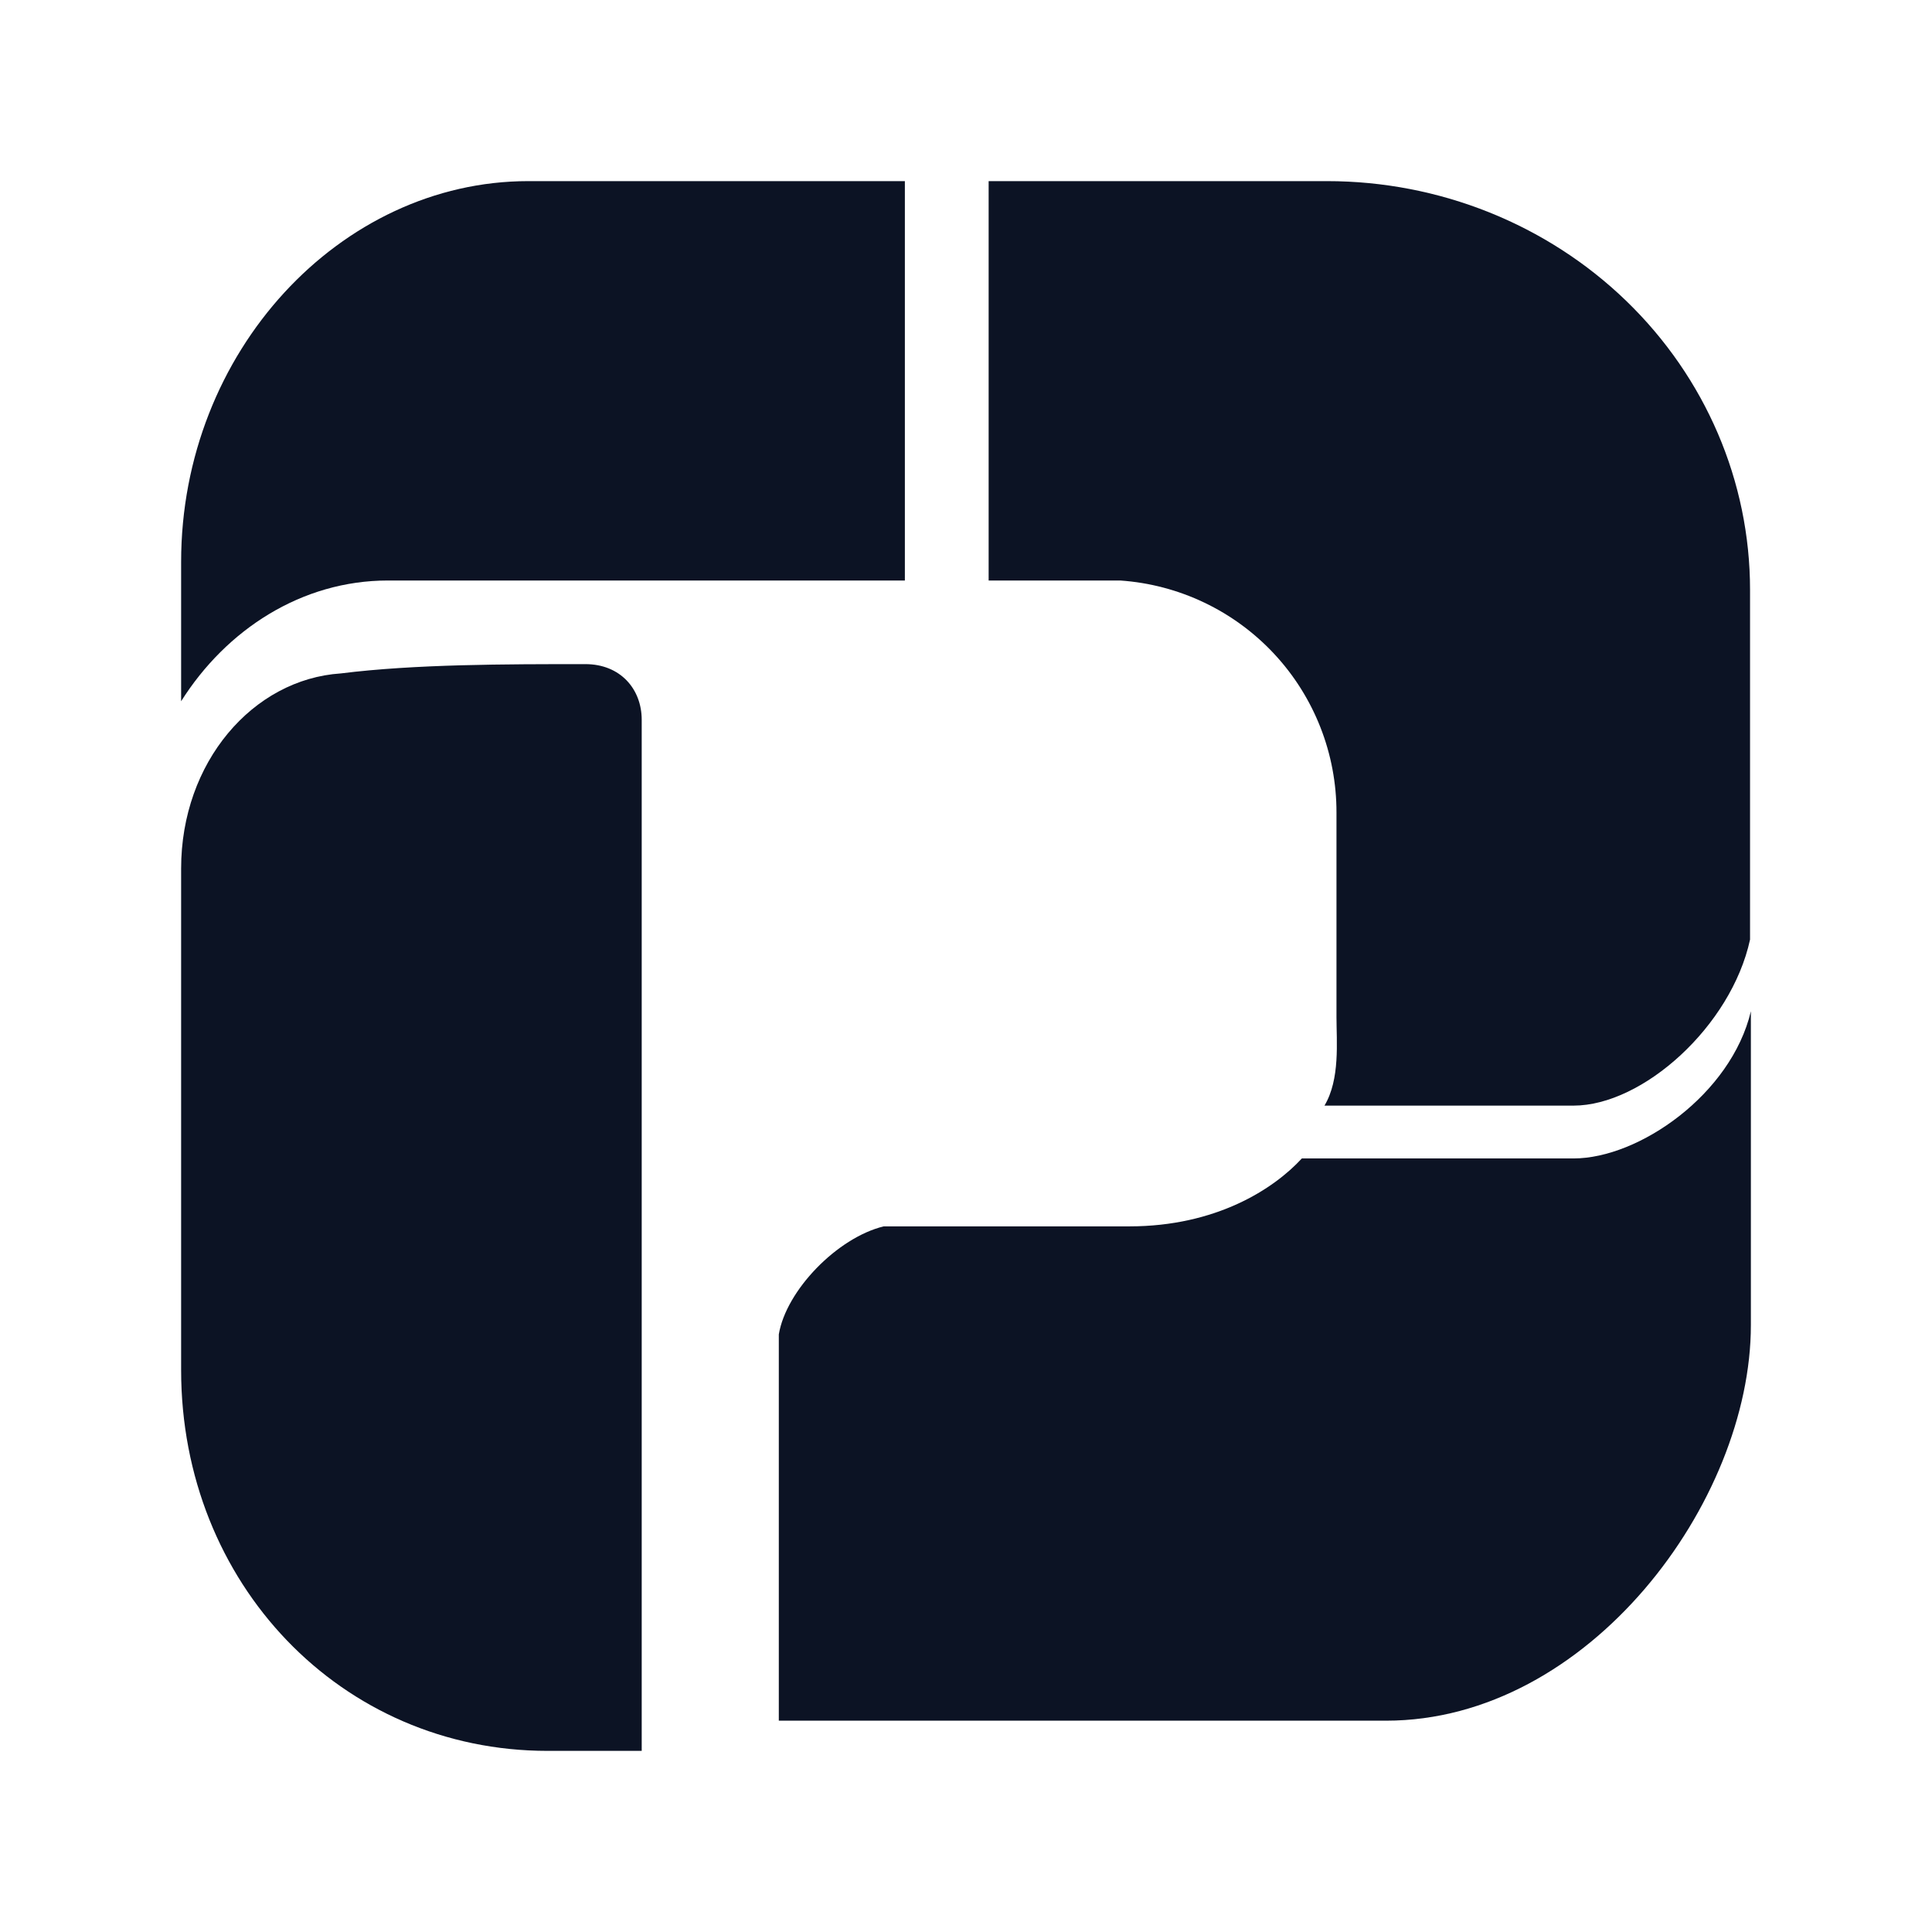
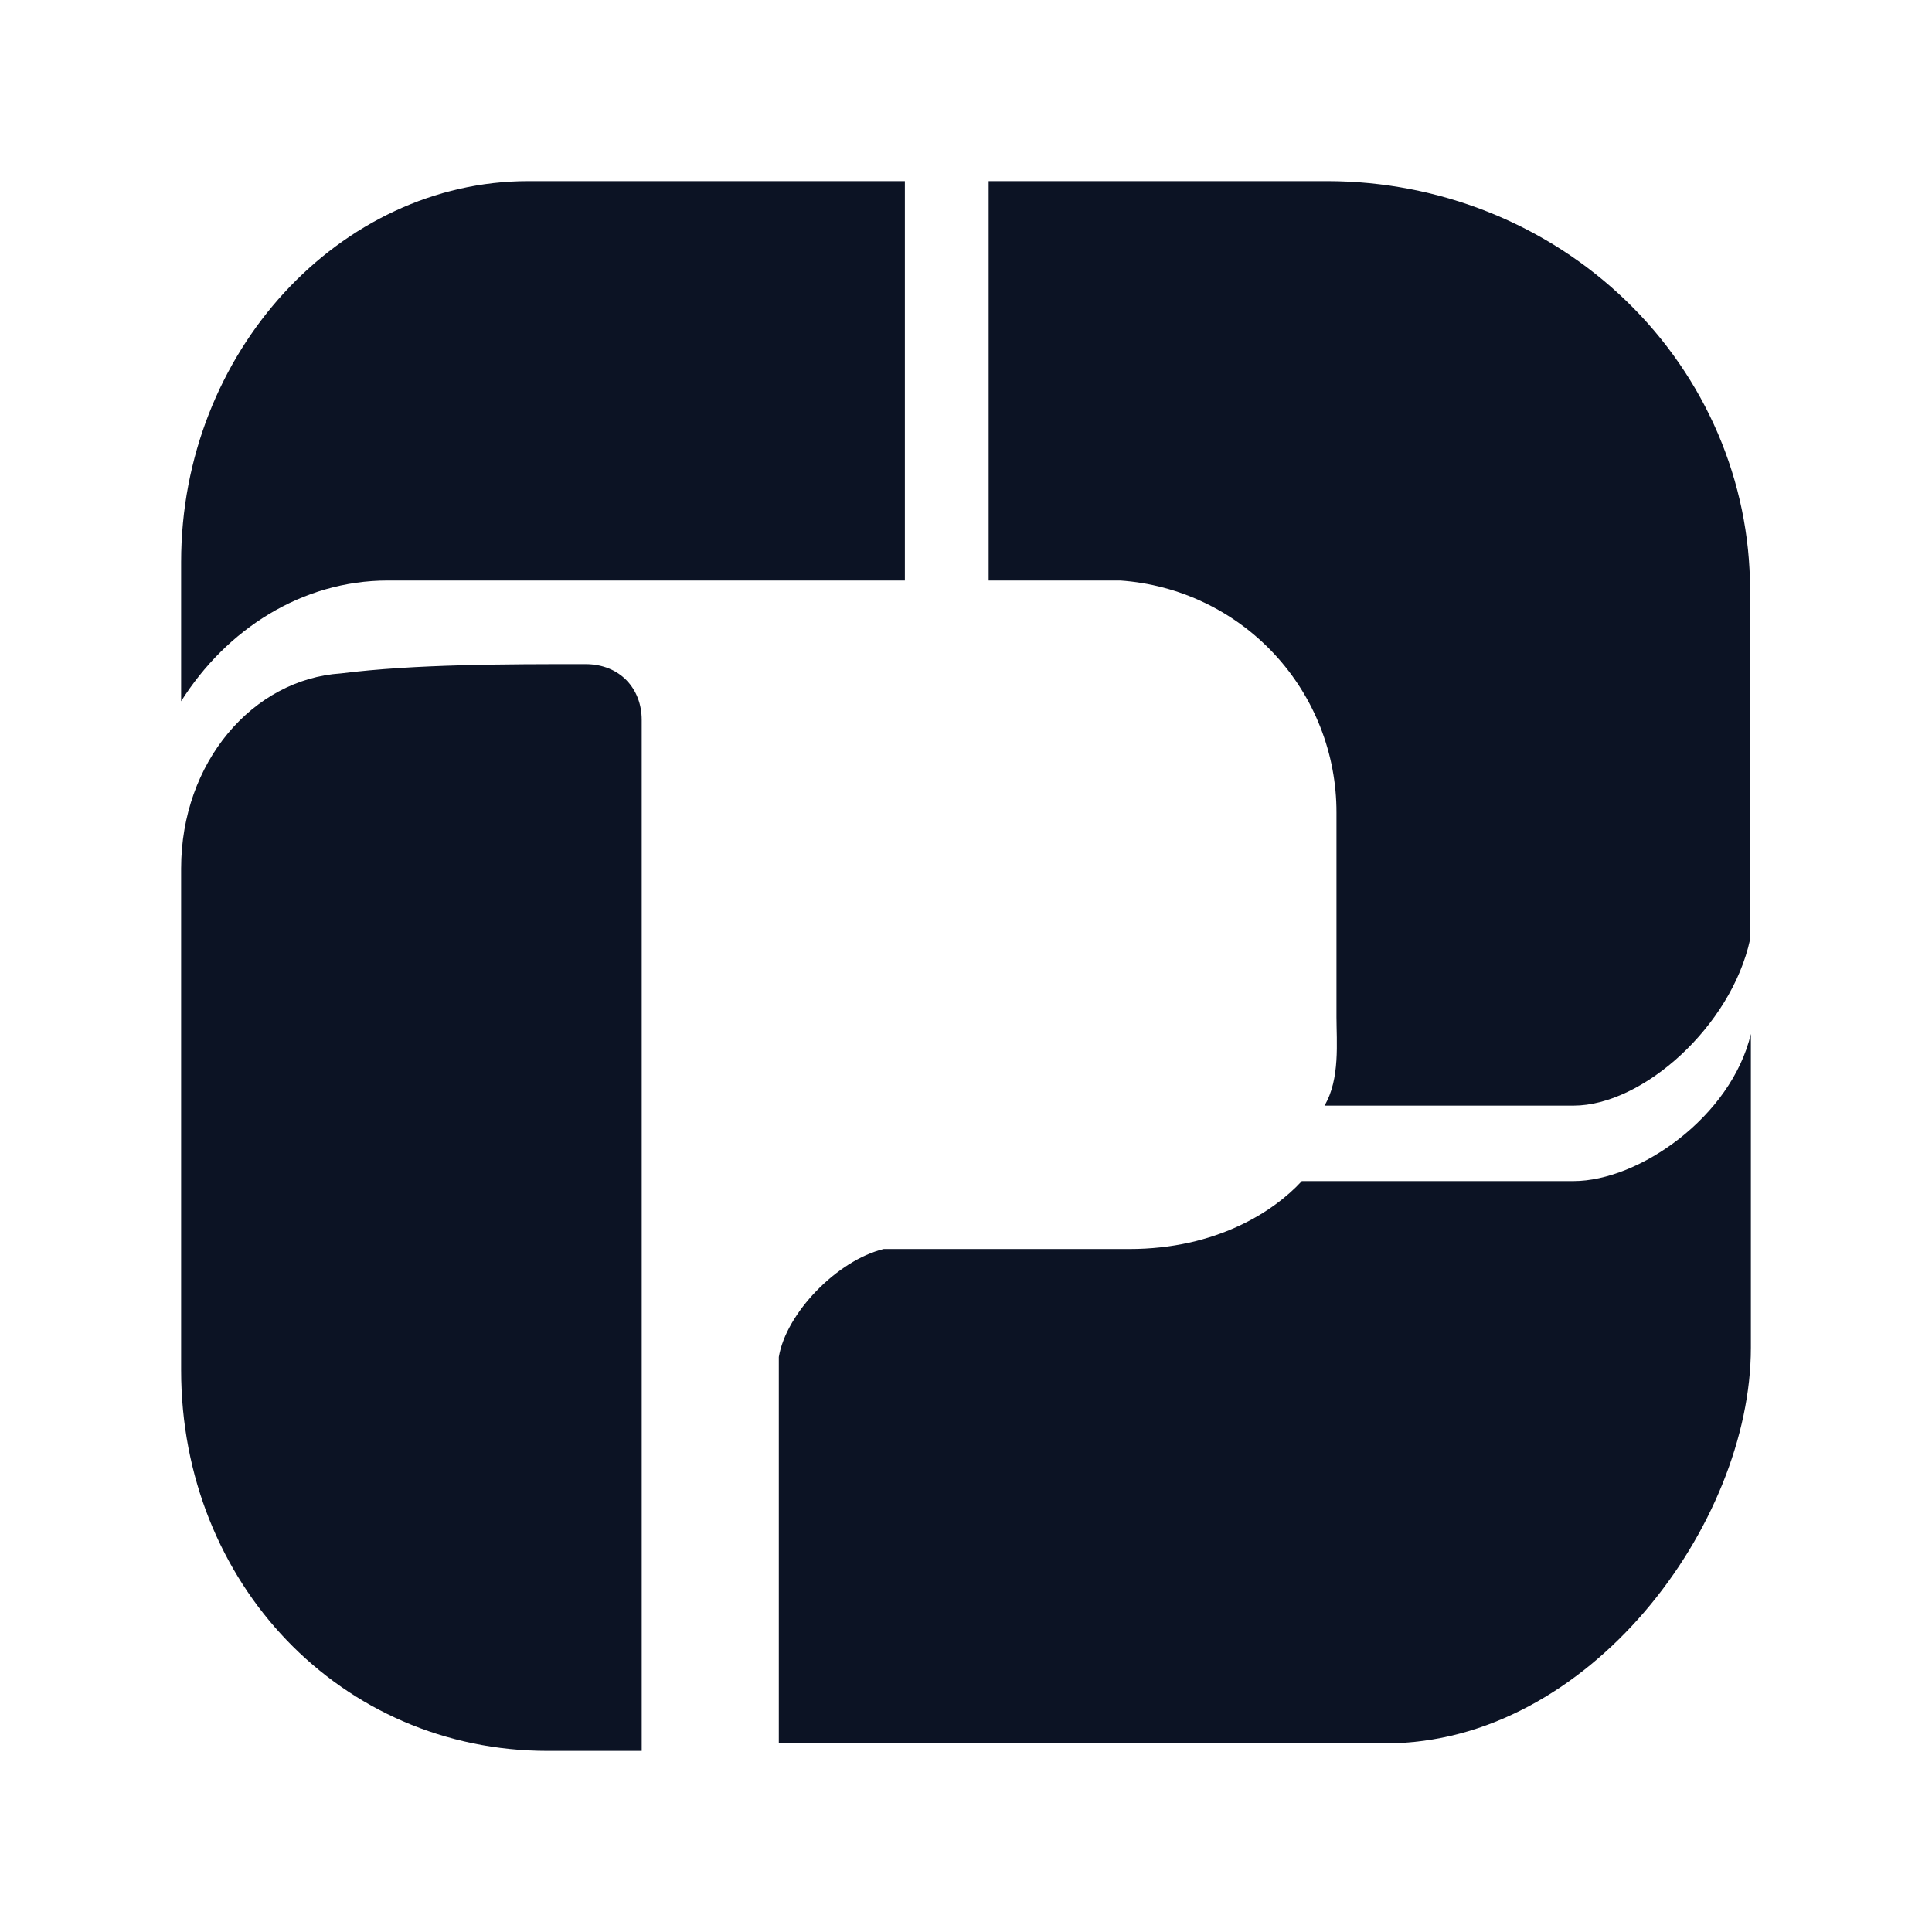
<svg xmlns="http://www.w3.org/2000/svg" viewBox="0 0 256 256" fill="none">
-   <path fill="#0C1324" d="M102 228C102 228 148.691 228 183.643 228C210.531 228 232 199 232 175.58V134C229.39 145 217.16 153.5 208.5 153.5C198.848 153.5 172.5 153.5 172.5 153.5C168.775 157.55 161.14 162.5 149.649 162.5C142.946 162.5 117.091 162.5 117.091 162.5C110.915 164.01 104.164 171 103.197 176.81C103.197 179.82 103.197 228 103.197 228H102Z" />
+   <path fill="#0C1324" d="M102 231C102 231 148.691 231 183.643 231C210.531 231 232 202 232 178.58V137C229.39 148 217.16 156.5 208.5 156.5C198.848 156.5 172.5 156.5 172.5 156.5C168.775 160.55 161.14 165.5 149.649 165.5C142.946 165.5 117.091 165.5 117.091 165.5C110.915 167.01 104.164 174 103.197 179.81C103.197 182.82 103.197 231 103.197 231H102Z" />
  <path fill="#0C1324" d="M131 24H175.84C190.705 24 204.962 29.705 215.473 39.86C225.985 50.015 231.89 63.788 231.89 78.15V124.5C229.39 136 217.66 146.5 208.5 146.5C195.34 146.5 175.5 146.5 175.5 146.5C177.59 143 177.09 138 177.09 134.77V107.69C177.109 99.884 174.159 92.362 168.84 86.649C163.52 80.936 156.228 77.458 148.44 76.92H131V24Z" />
  <path fill="#0C1324" d="M77.56 88C82.2 88 85.03 91.3 85.03 95.38V232H72.57C45.2 232 24 209.8 24 181.54V115.08C24 101 33.5 90 45.17 89.23C55 88 67 88 77.56 88Z" />
  <path fill="#0C1324" d="M78.80 24H119.90V76.92H51.40C40 76.92 30 83.4 24 92.92V74.46C24 46.6 45.1 24 70 24H78.80Z" />
</svg>
